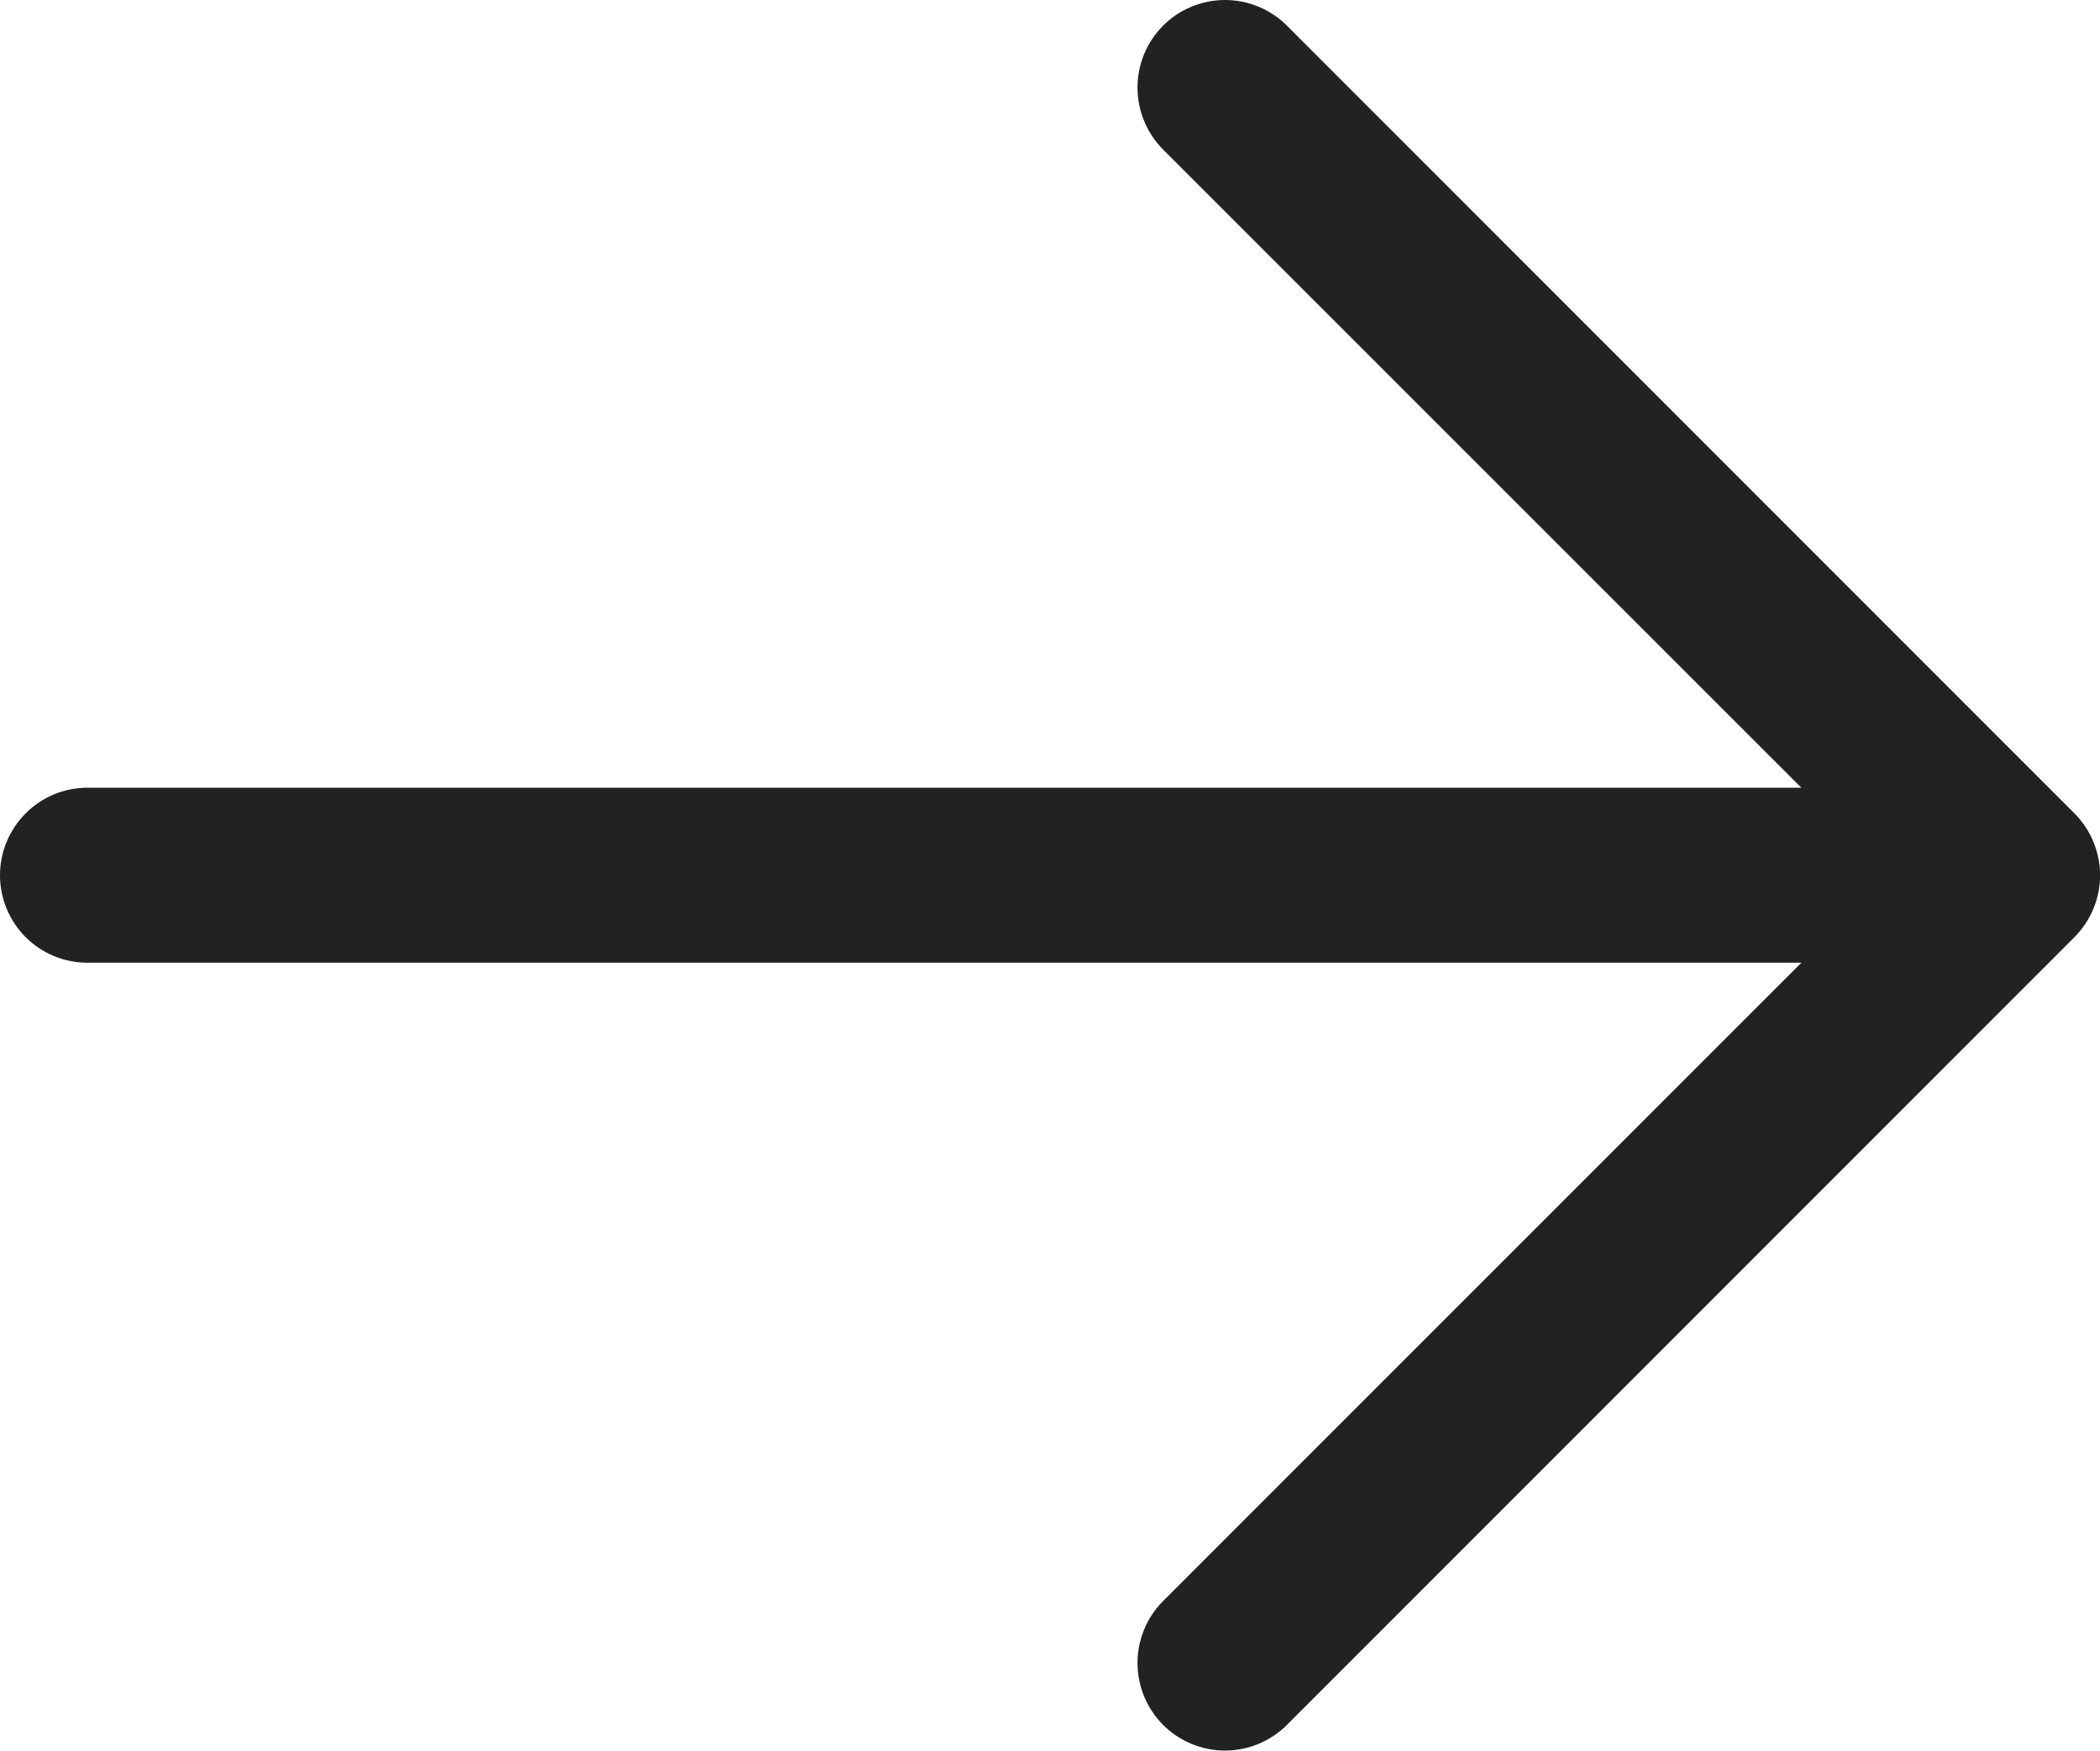
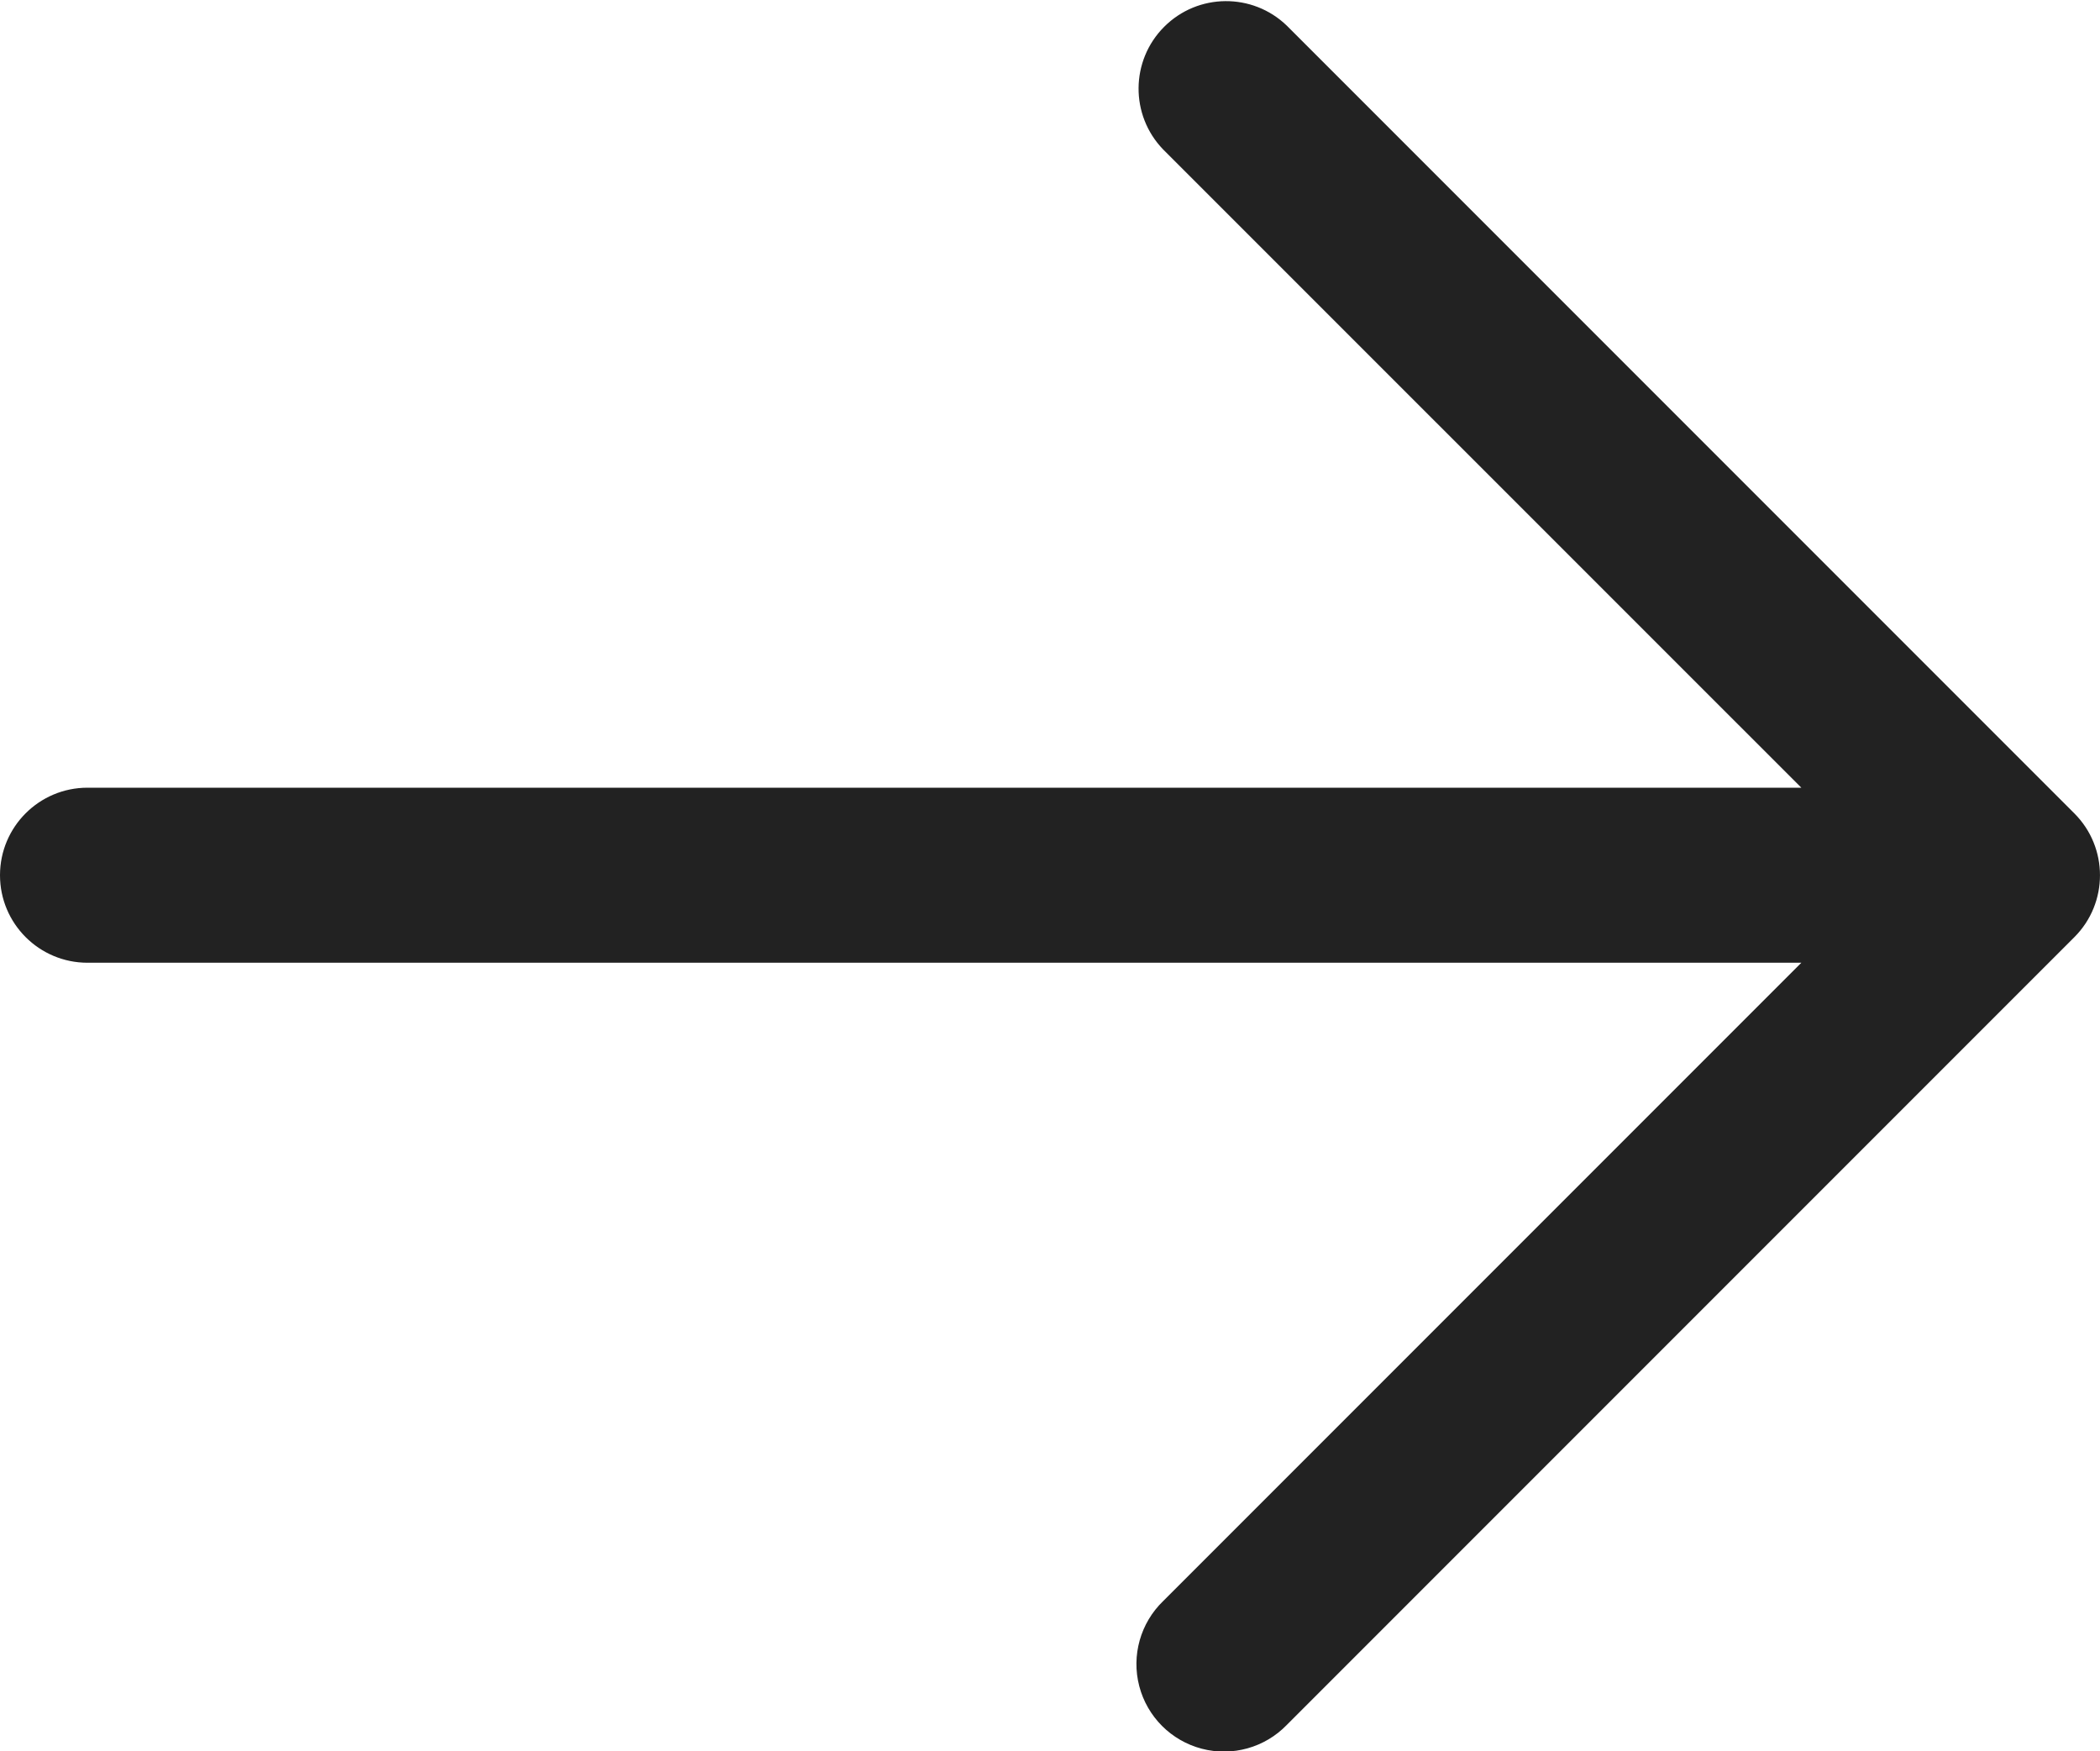
- <svg xmlns="http://www.w3.org/2000/svg" width="18" height="15" viewBox="0 0 18 15" fill="none">
-   <path d="M17.781 8.031L11.031 14.781C10.89 14.922 10.699 15.001 10.5 15.001C10.301 15.001 10.11 14.922 9.969 14.781C9.829 14.64 9.75 14.449 9.75 14.25C9.75 14.051 9.829 13.861 9.969 13.72L15.44 8.25H0.75C0.551 8.25 0.36 8.171 0.22 8.031C0.079 7.89 0 7.699 0 7.5C0 7.301 0.079 7.111 0.22 6.97C0.36 6.829 0.551 6.75 0.75 6.75H15.44L9.969 1.281C9.829 1.14 9.75 0.949 9.75 0.75C9.75 0.551 9.829 0.361 9.969 0.22C10.11 0.079 10.301 0 10.5 0C10.699 0 10.89 0.079 11.031 0.22L17.781 6.97C17.85 7.039 17.906 7.122 17.943 7.213C17.981 7.304 18.001 7.402 18.001 7.5C18.001 7.599 17.981 7.697 17.943 7.788C17.906 7.879 17.85 7.961 17.781 8.031Z" fill="#222222" />
+ <svg xmlns="http://www.w3.org/2000/svg" width="18" height="15" fill="none" viewBox="0 0 18 15">
+   <path fill="#222" d="m17.78 8.031-6.75 6.75a.75.75 0 1 1-1.06-1.061l5.47-5.47H.75a.75.75 0 0 1 0-1.5h14.69L9.97 1.281A.75.75 0 0 1 11.03.22l6.75 6.75a.75.75 0 0 1 0 1.061" />
</svg>
